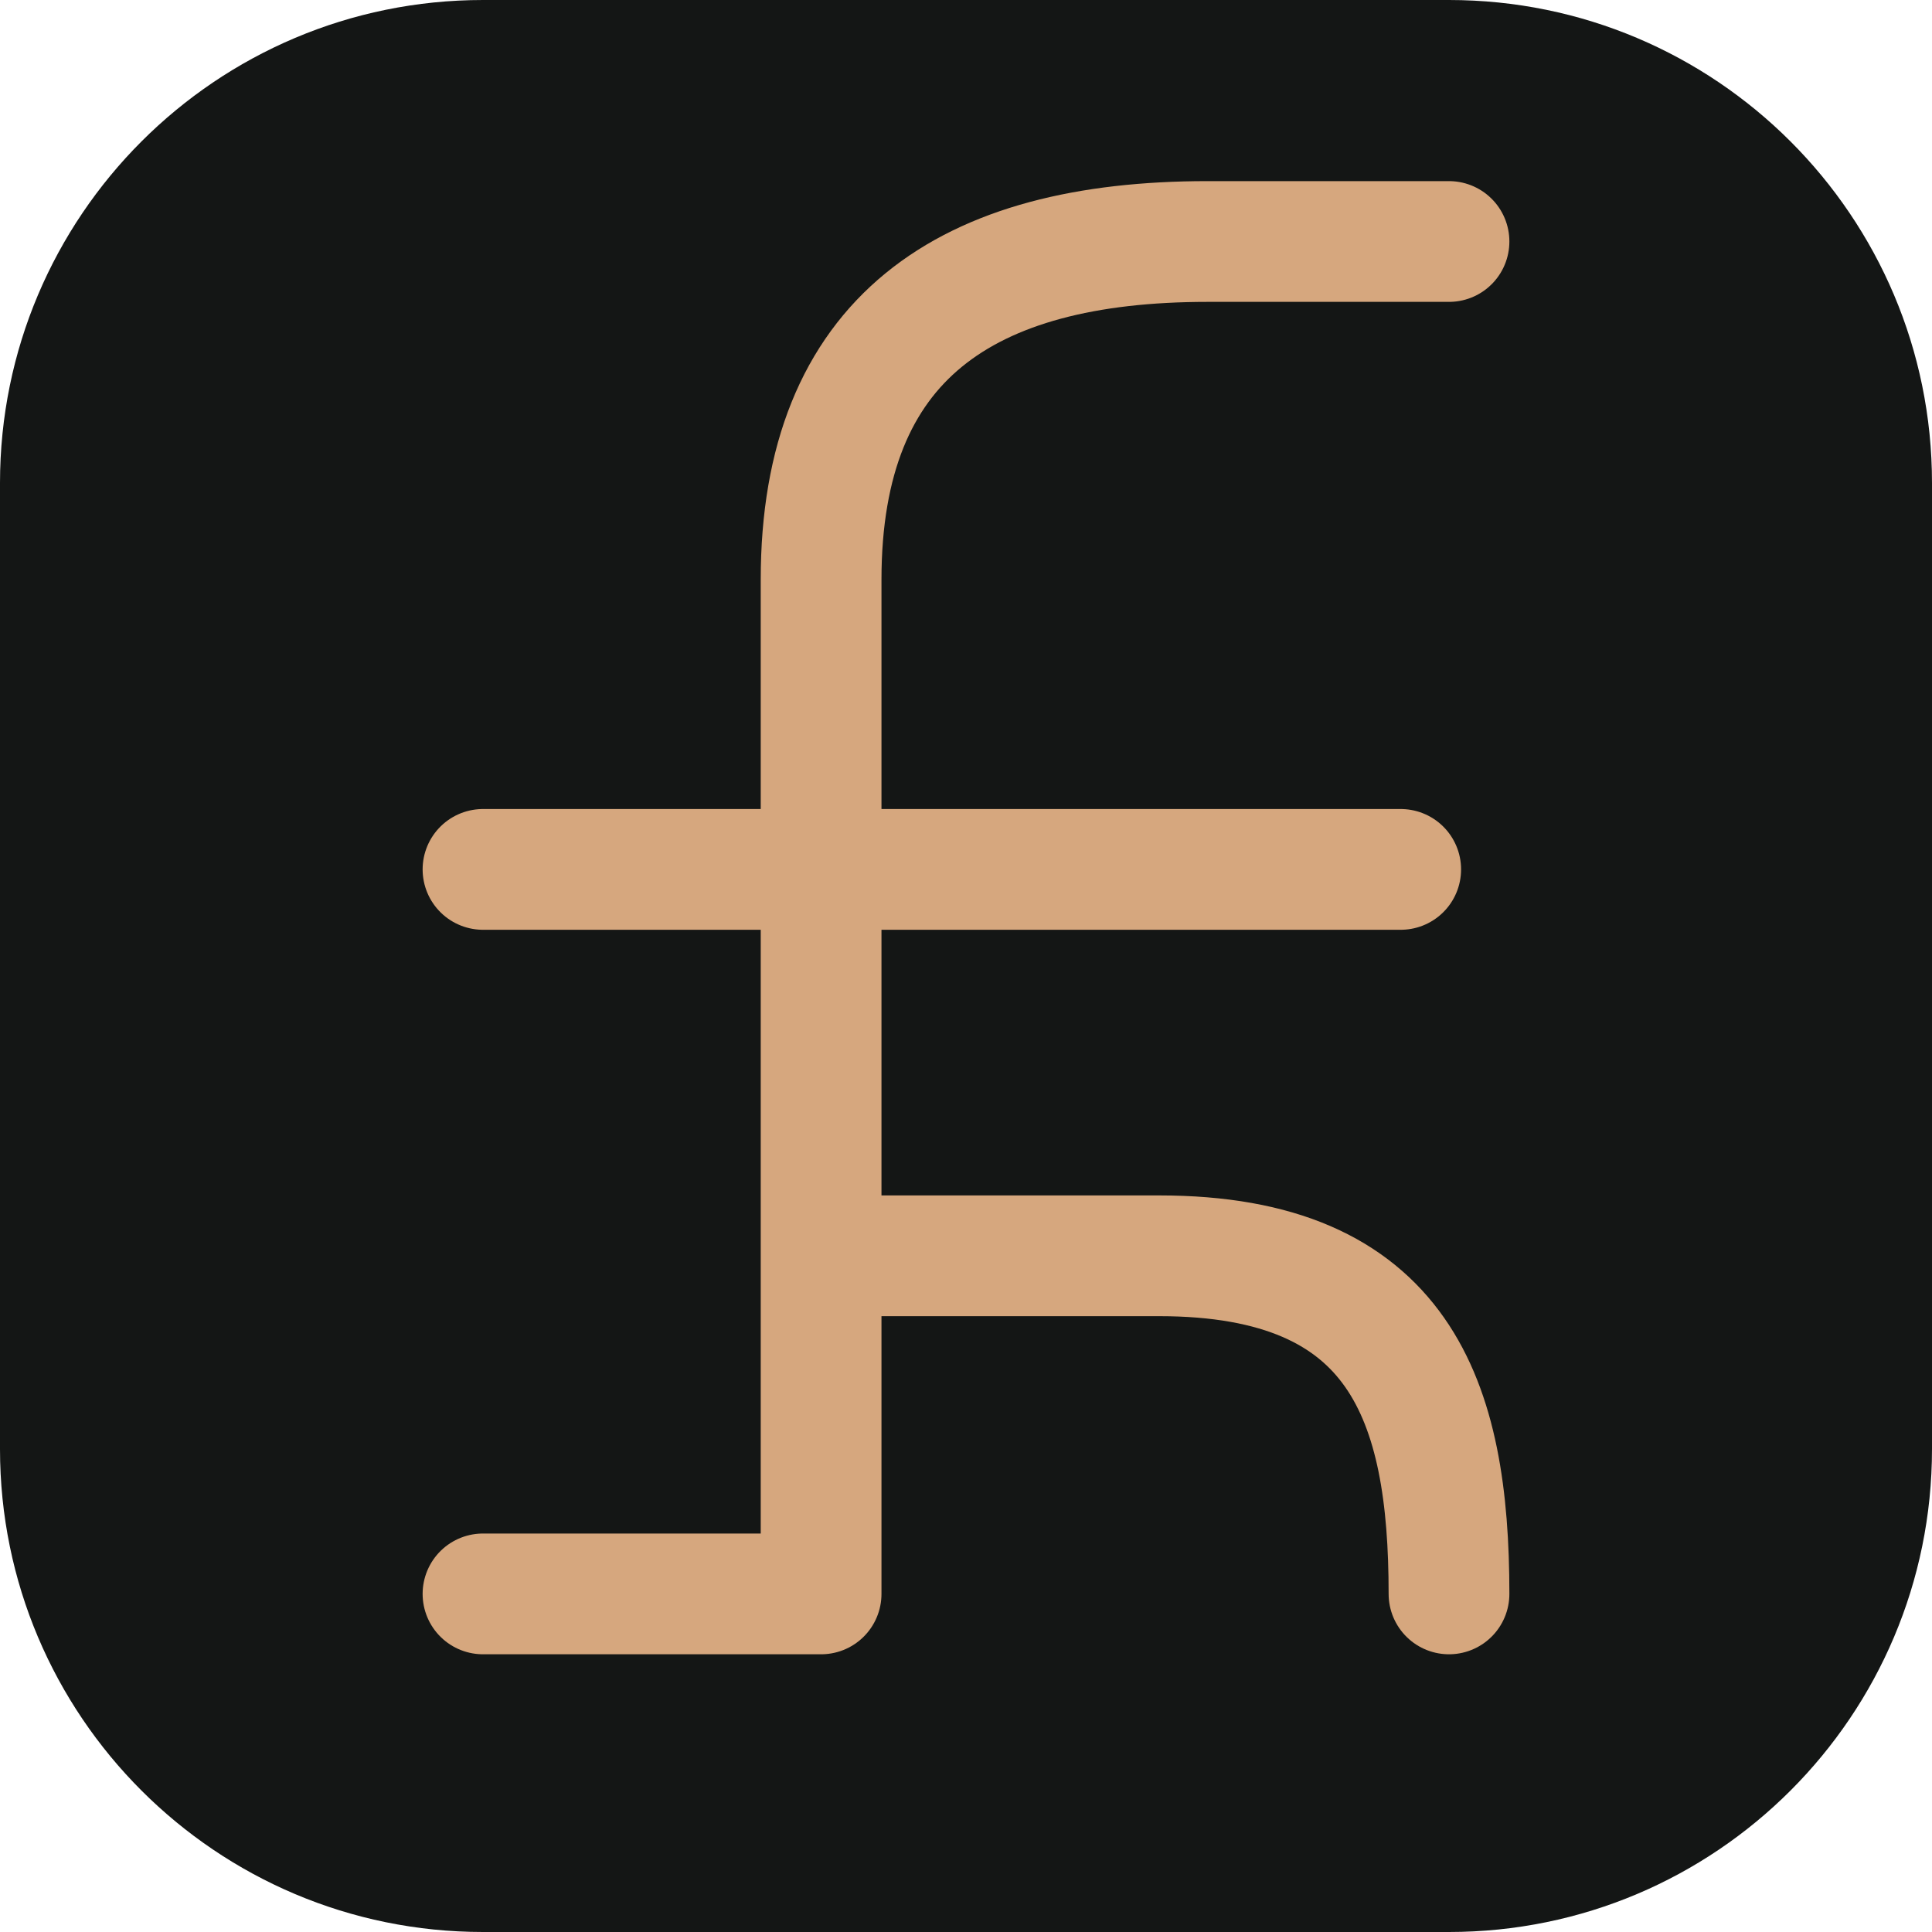
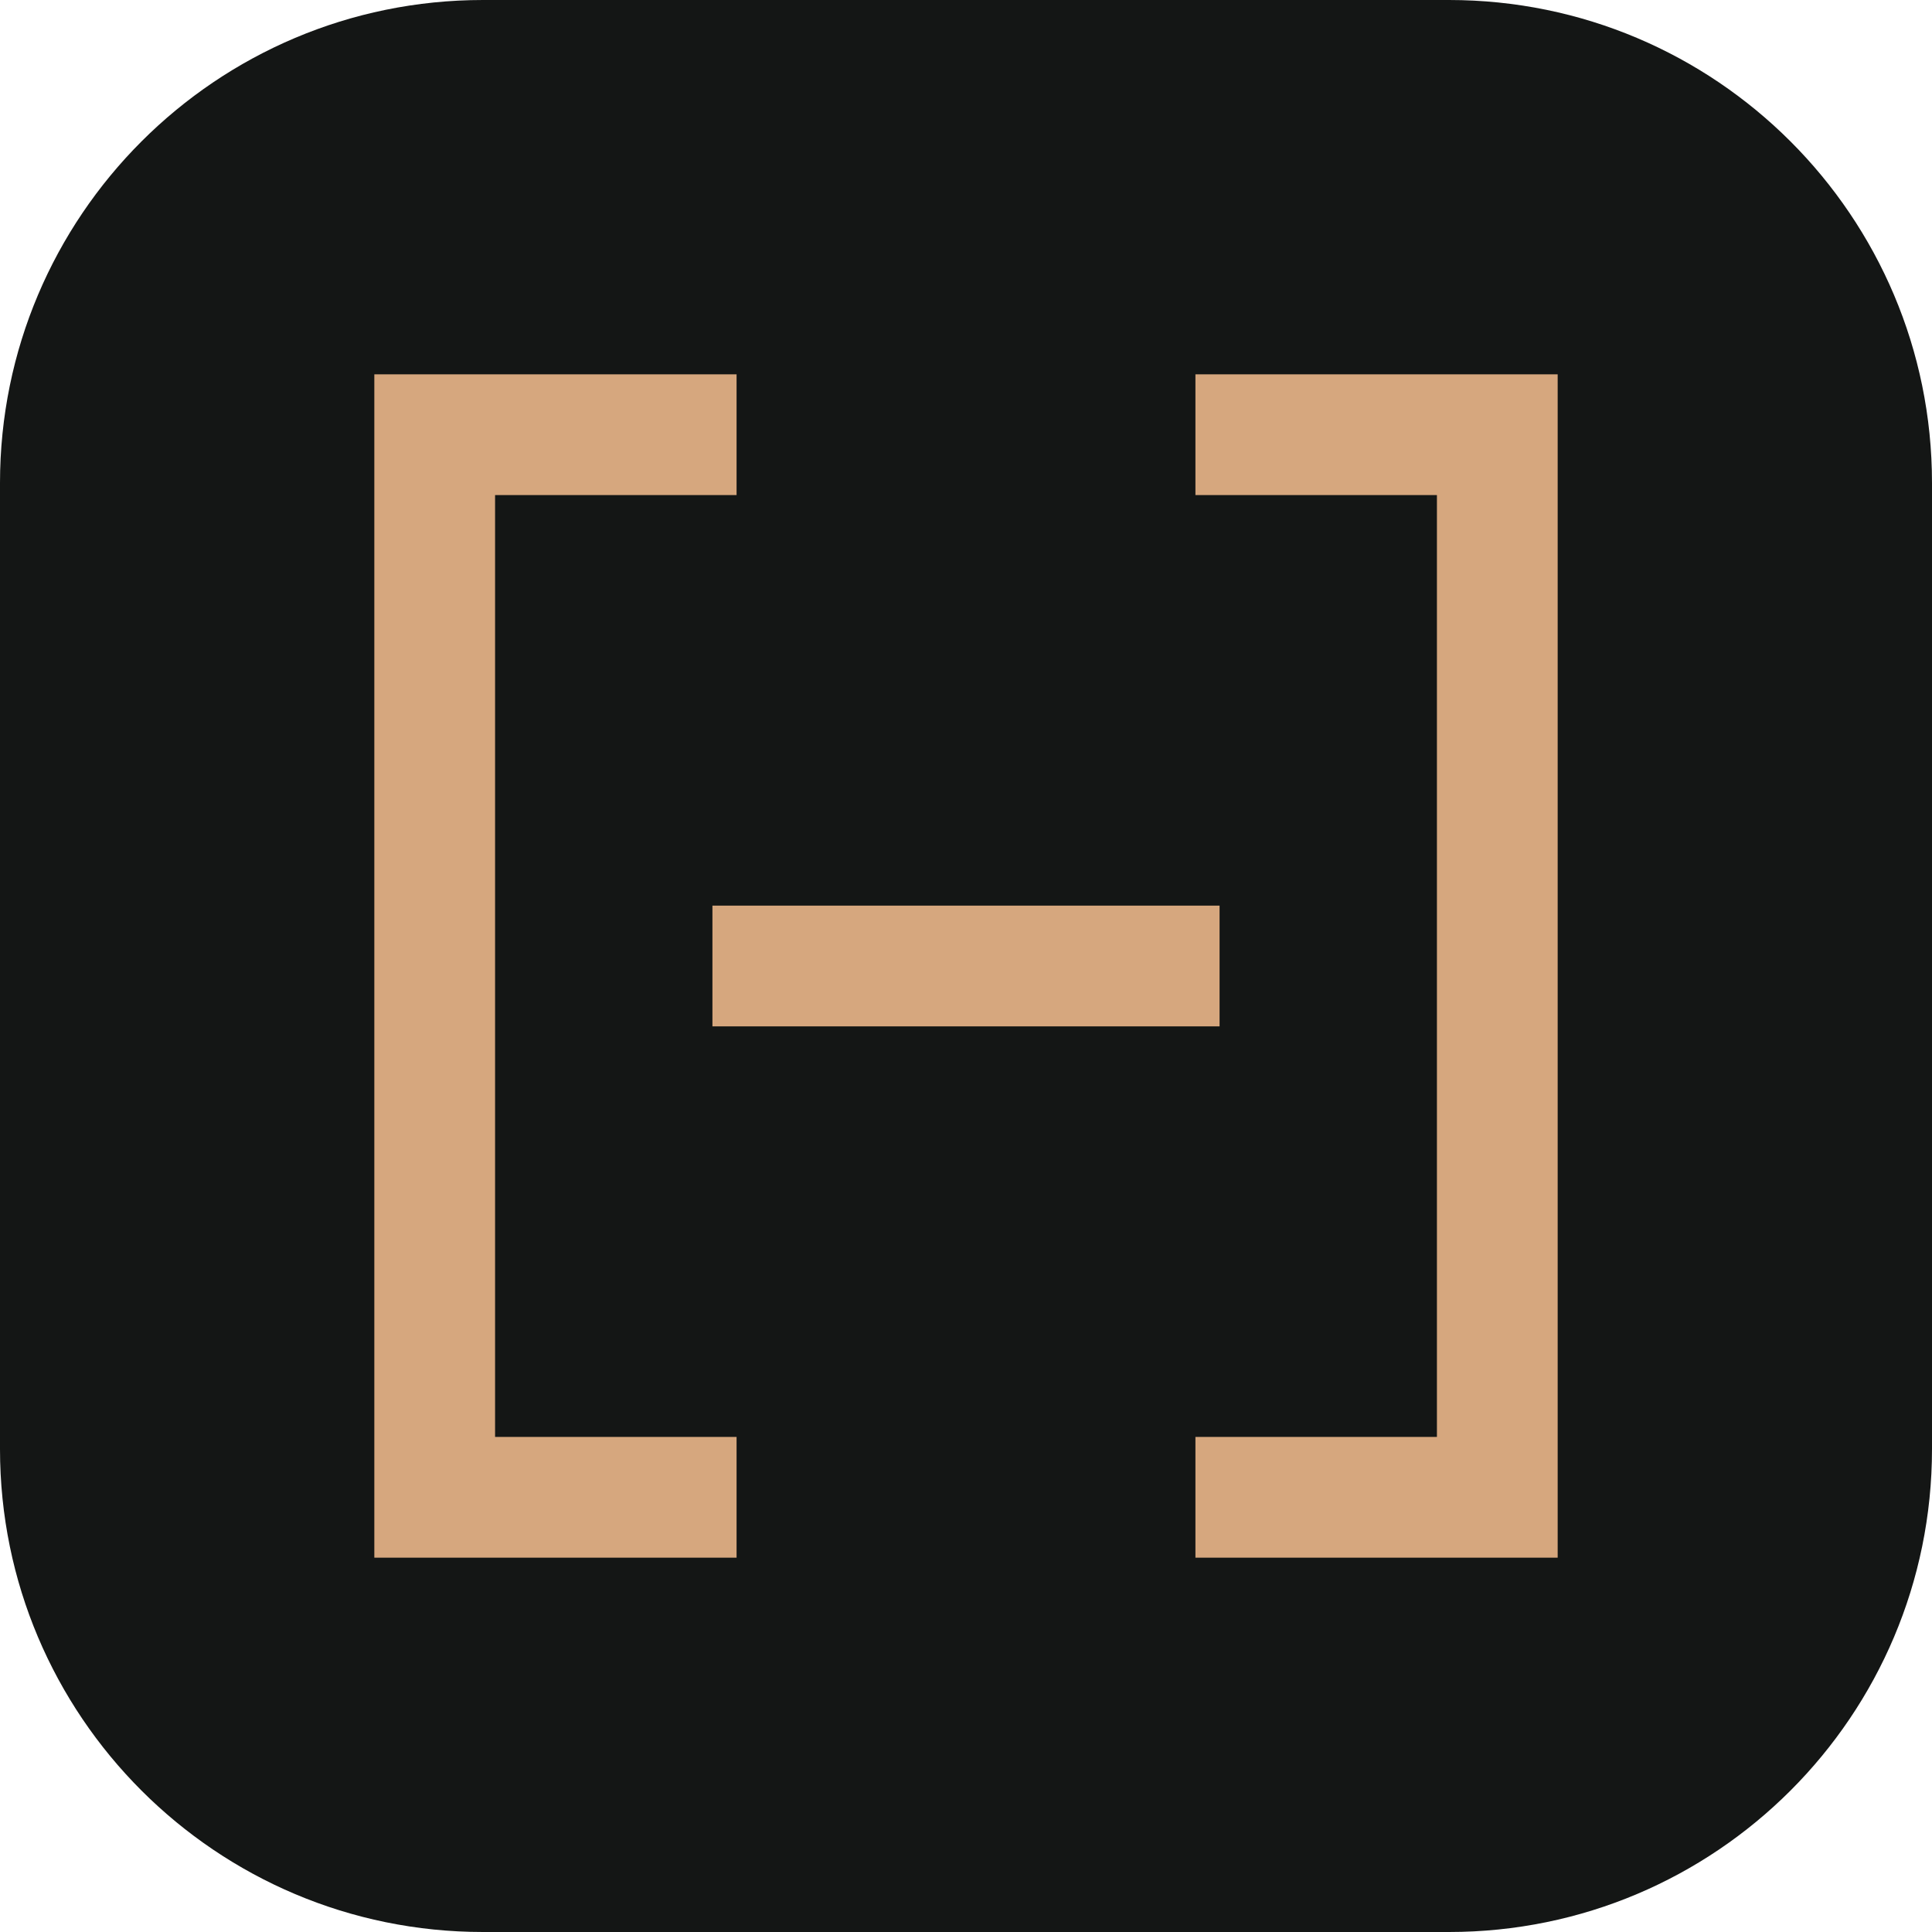
<svg xmlns="http://www.w3.org/2000/svg" viewBox="0 0 40 40">
  <rect width="40" height="40" rx="10" fill="#141615" />
-   <path d="M10 33h7V12c0-5 3-7 8-7h5M10 18h19M17 26h7c5 0 6 3 6 7" fill="none" stroke="#d6a77e" stroke-width="2.5" stroke-linecap="round" stroke-linejoin="round" />
+   <path d="M14 9H9v22h5M26 9h5v22h-5M16 20h8" fill="none" stroke="#d6a77e" stroke-width="2.5" stroke-linecap="square" />
</svg>
